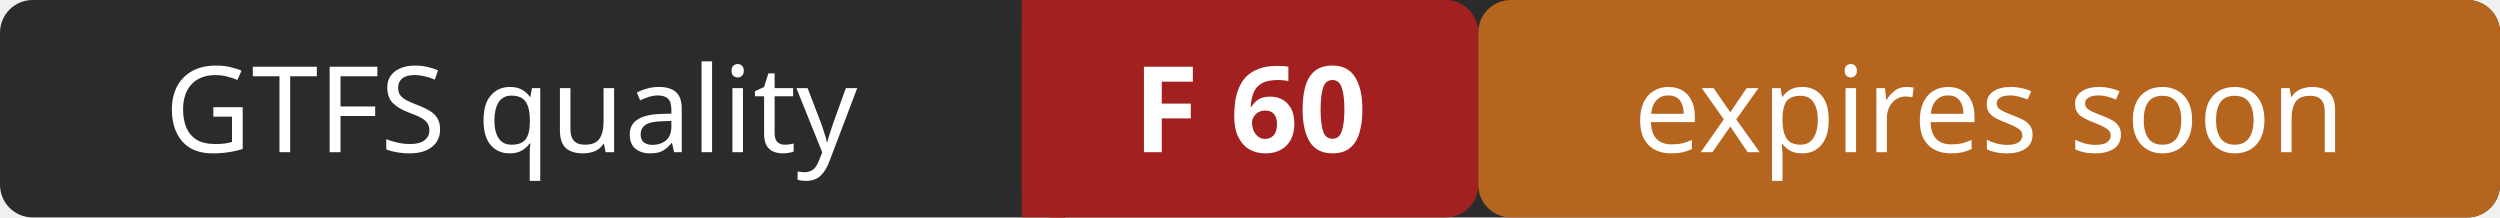
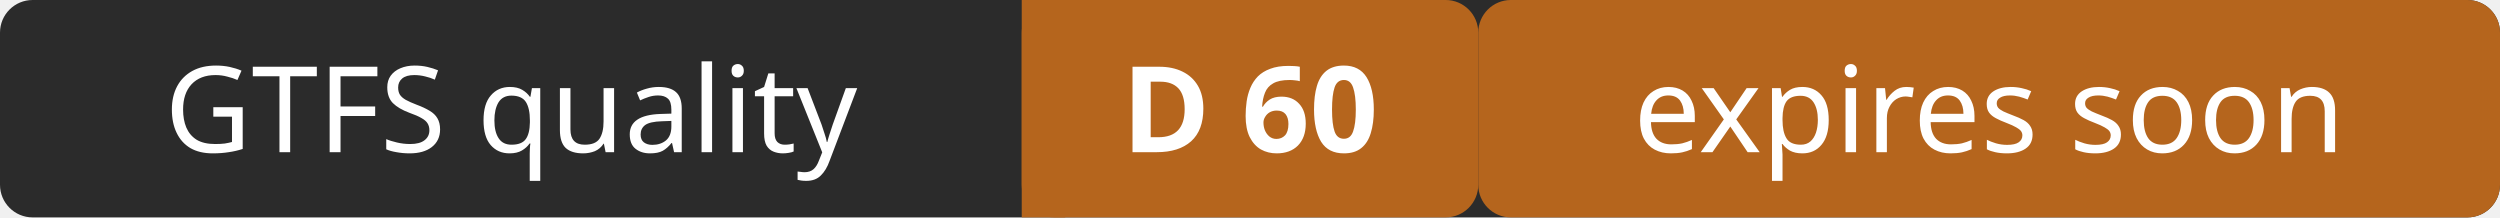
- <svg xmlns="http://www.w3.org/2000/svg" width="230" height="20" role="img" aria-label="GTFS quality: F 60 (expires soon)">
+ <svg xmlns="http://www.w3.org/2000/svg" width="230" height="20" role="img" aria-label="GTFS quality: D 60 (expires soon)">
  <rect width="230" height="20" rx="3" fill="#2b2b2b" />
-   <rect x="94" width="42" height="20" rx="3" fill="#a32020" />
-   <rect x="94" width="4" height="20" fill="#a32020" />
+   <rect x="94" width="42" height="20" rx="3" fill="#b5651d" />
+   <rect x="94" width="4" height="20" fill="#b5651d" />
  <rect x="136" width="94" height="20" rx="3" fill="#b5651d" />
  <g fill="#ffffff" font-family="Verdana,Geneva,sans-serif" font-size="11" text-anchor="middle">
    <text x="47" y="14">GTFS quality</text>
-     <text x="115" y="14" font-weight="bold">F 60</text>
+     <text x="115" y="14" font-weight="bold">D 60</text>
    <text x="183" y="14">expires soon</text>
  </g>
</svg>
